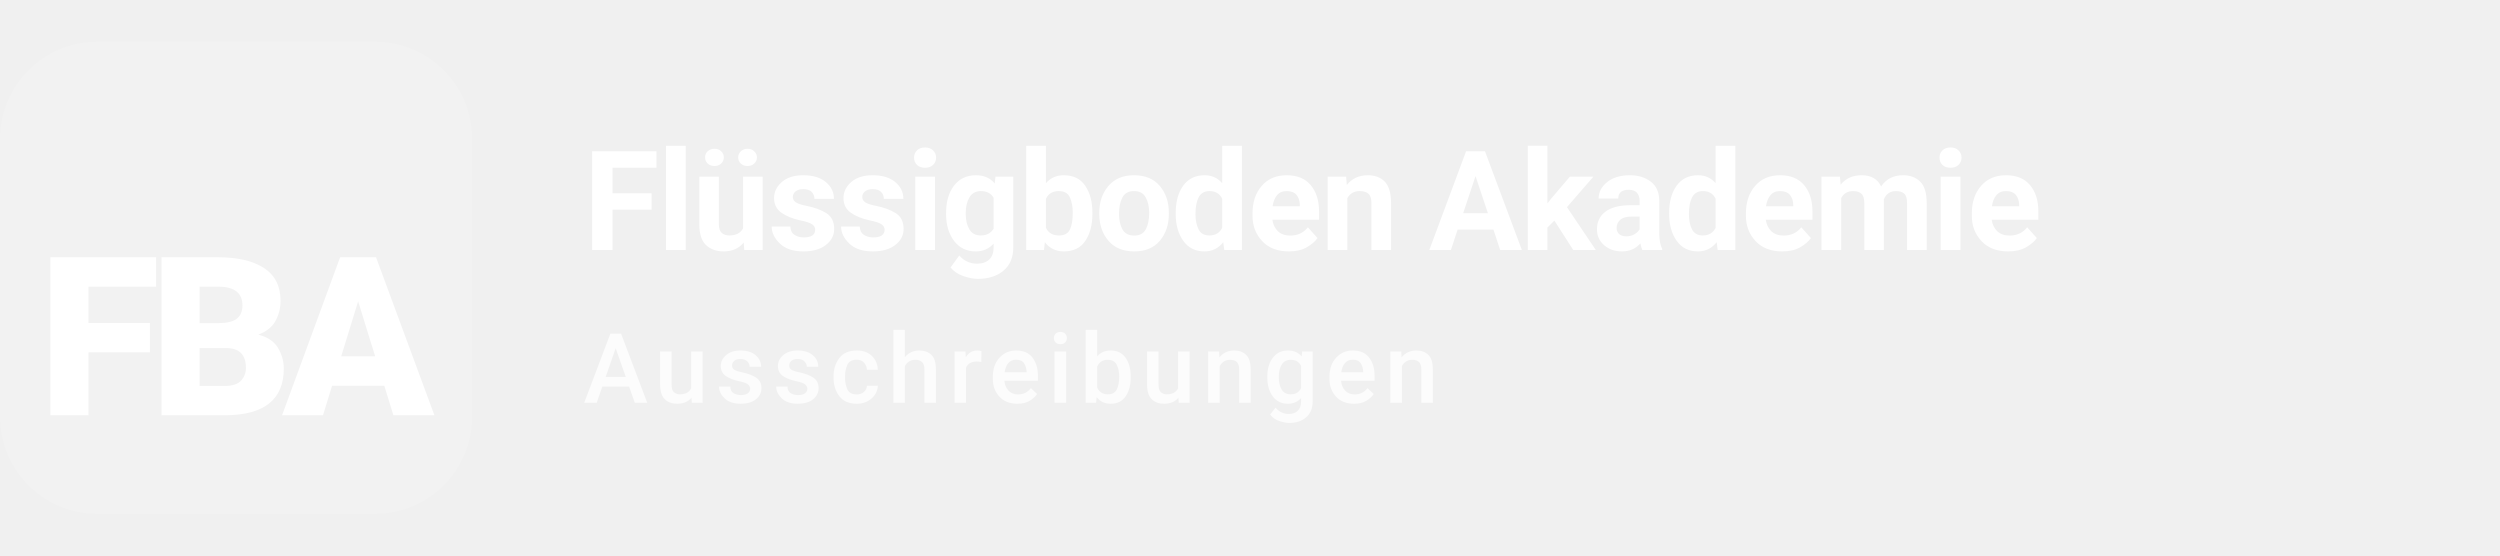
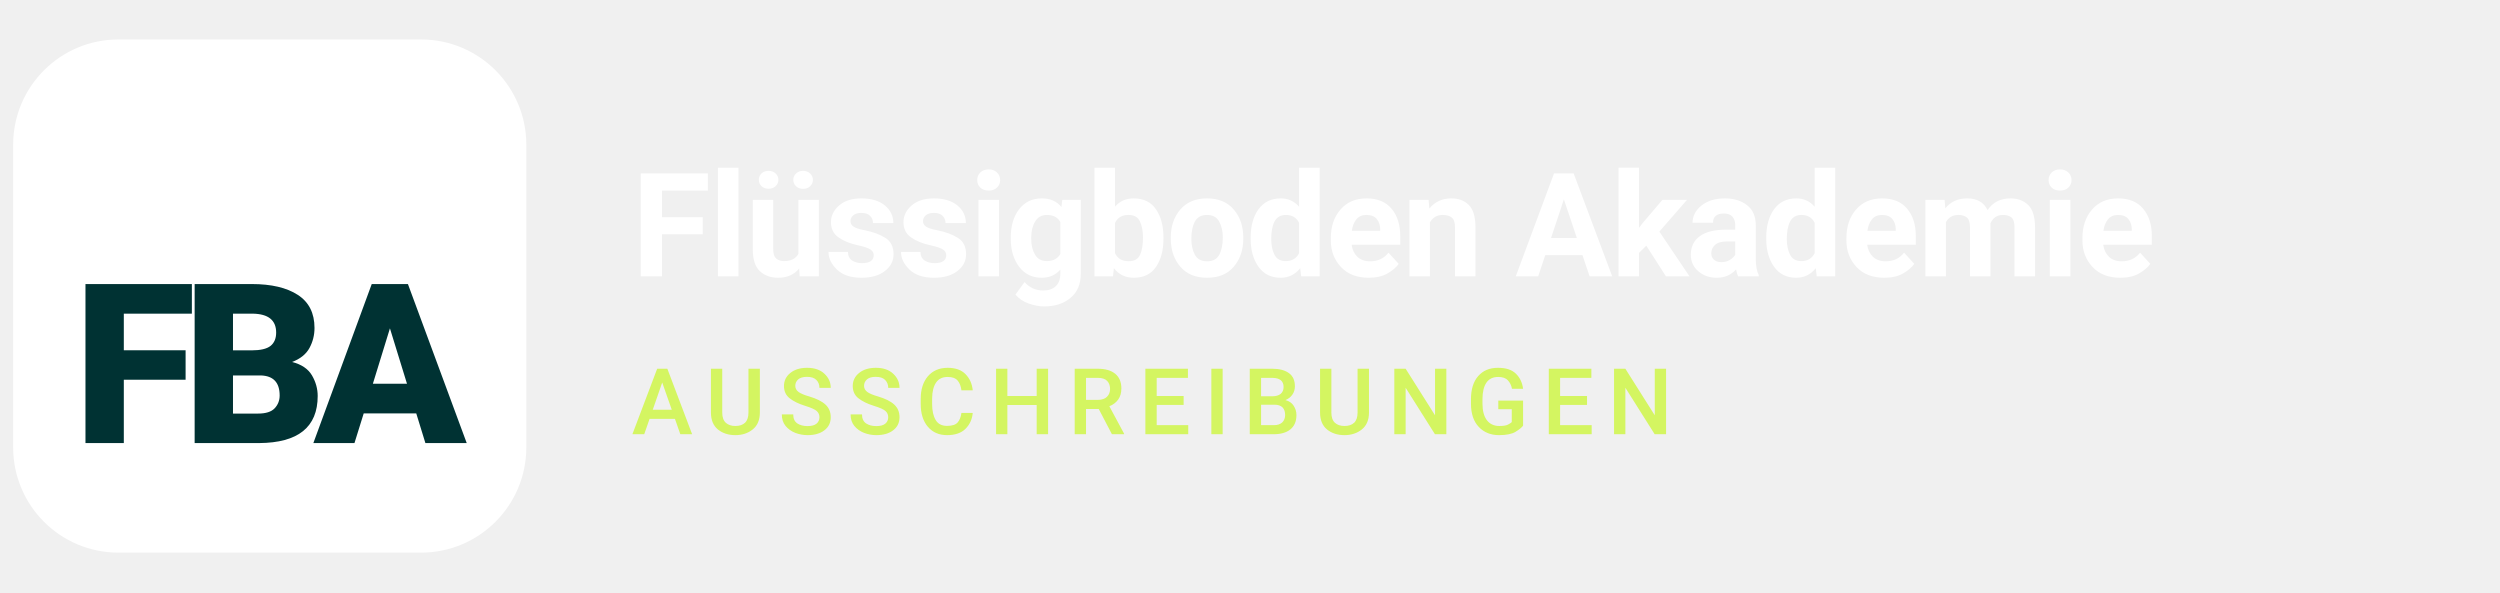
- <svg xmlns="http://www.w3.org/2000/svg" viewBox="0 0 360 80" preserveAspectRatio="xMinYMid meet">
-   <rect x="0" y="6" width="68" height="68" rx="14" fill="#ffffff" opacity="0.12" />
-   <text x="34" y="51" text-anchor="middle" dominant-baseline="middle" font-family="-apple-system, Segoe UI, Roboto, Helvetica, Arial, sans-serif" font-weight="800" font-size="32" fill="#ffffff" letter-spacing="-1.5">FBA</text>
-   <text x="84" y="36" font-family="-apple-system, Segoe UI, Roboto, Helvetica, Arial, sans-serif" font-weight="700" font-size="20" fill="#ffffff" letter-spacing="-0.3">Flüssigboden Akademie</text>
-   <text x="84" y="58" font-family="-apple-system, Segoe UI, Roboto, Helvetica, Arial, sans-serif" font-weight="500" font-size="14" fill="#ffffff" opacity="0.78" letter-spacing="1">Ausschreibungen</text>
+ <svg xmlns="http://www.w3.org/2000/svg" viewBox="0 0 380 90" preserveAspectRatio="xMinYMid meet">
+   <rect x="2" y="6" width="78" height="78" rx="16" fill="#ffffff" />
+   <text x="41" y="58" text-anchor="middle" dominant-baseline="middle" font-family="-apple-system, Segoe UI, Roboto, Helvetica, Arial, sans-serif" font-weight="800" font-size="34" fill="#003233" letter-spacing="-2">FBA</text>
+   <text x="96" y="42" font-family="-apple-system, Segoe UI, Roboto, Helvetica, Arial, sans-serif" font-weight="700" font-size="22" fill="#ffffff" letter-spacing="-0.3">Flüssigboden Akademie</text>
+   <text x="96" y="66" font-family="-apple-system, Segoe UI, Roboto, Helvetica, Arial, sans-serif" font-weight="500" font-size="14" fill="#d4f561" letter-spacing="2">AUSSCHREIBUNGEN</text>
</svg>
